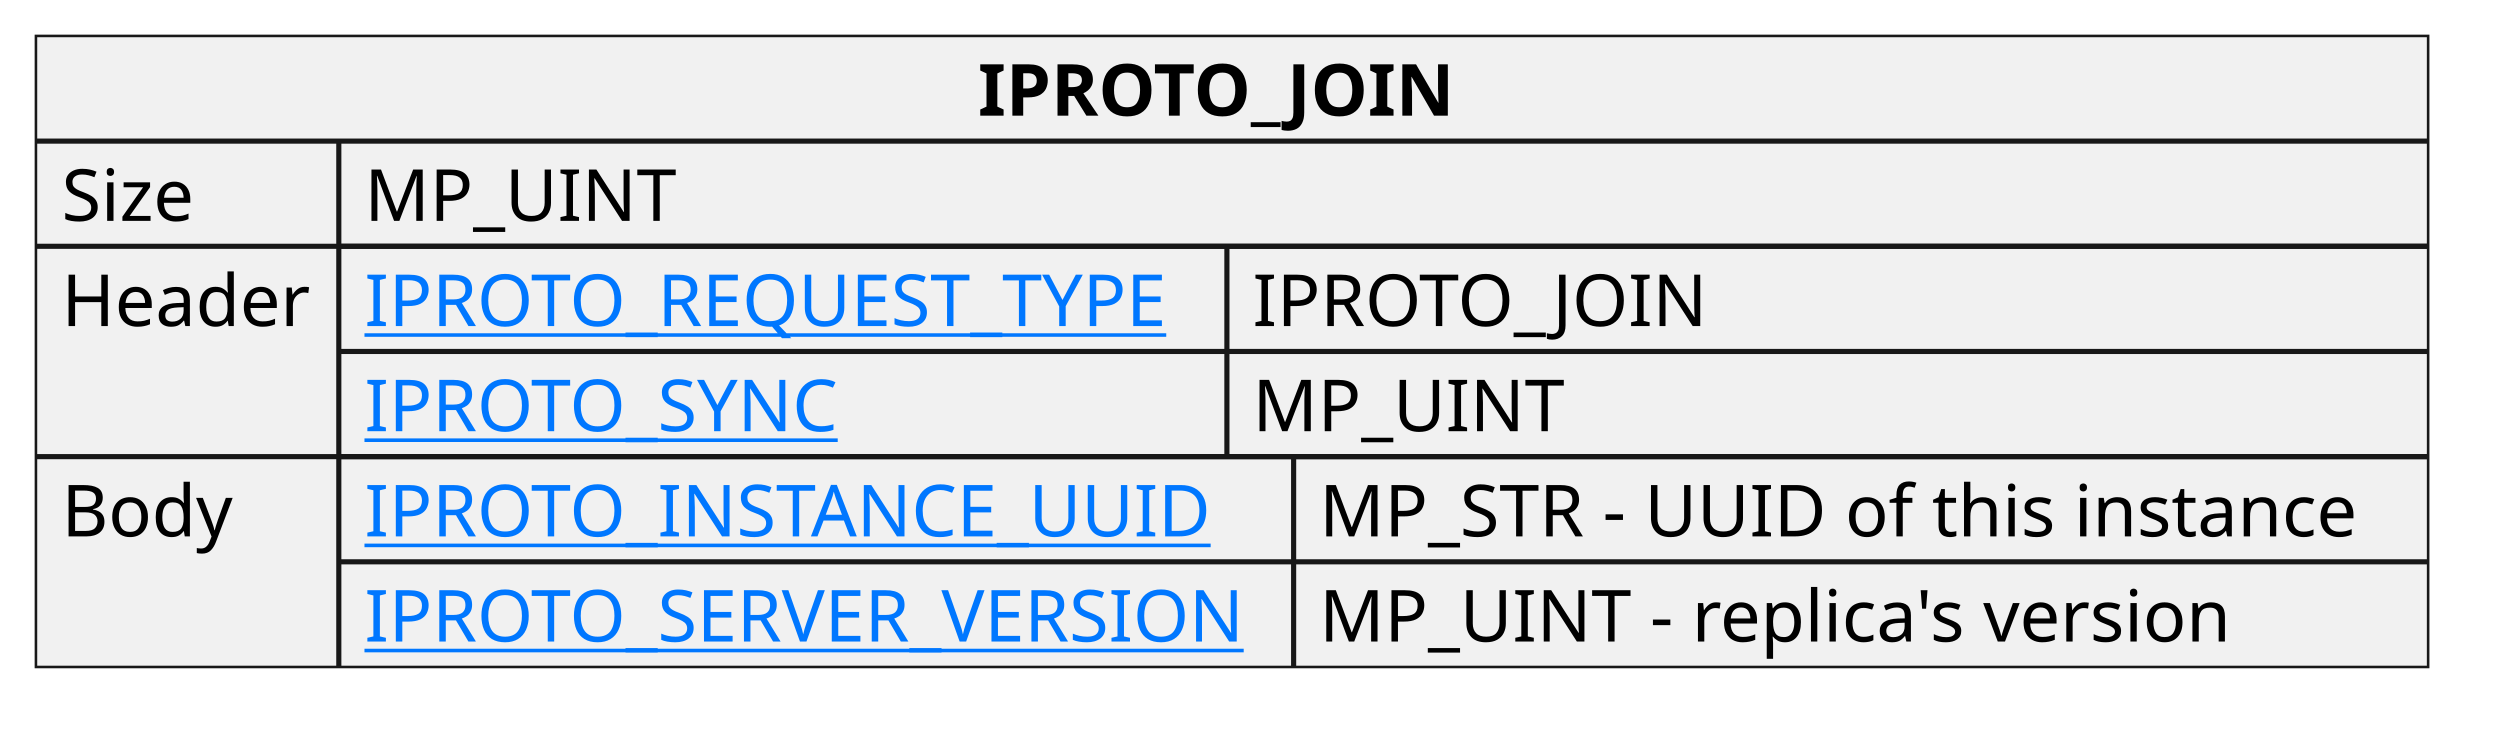
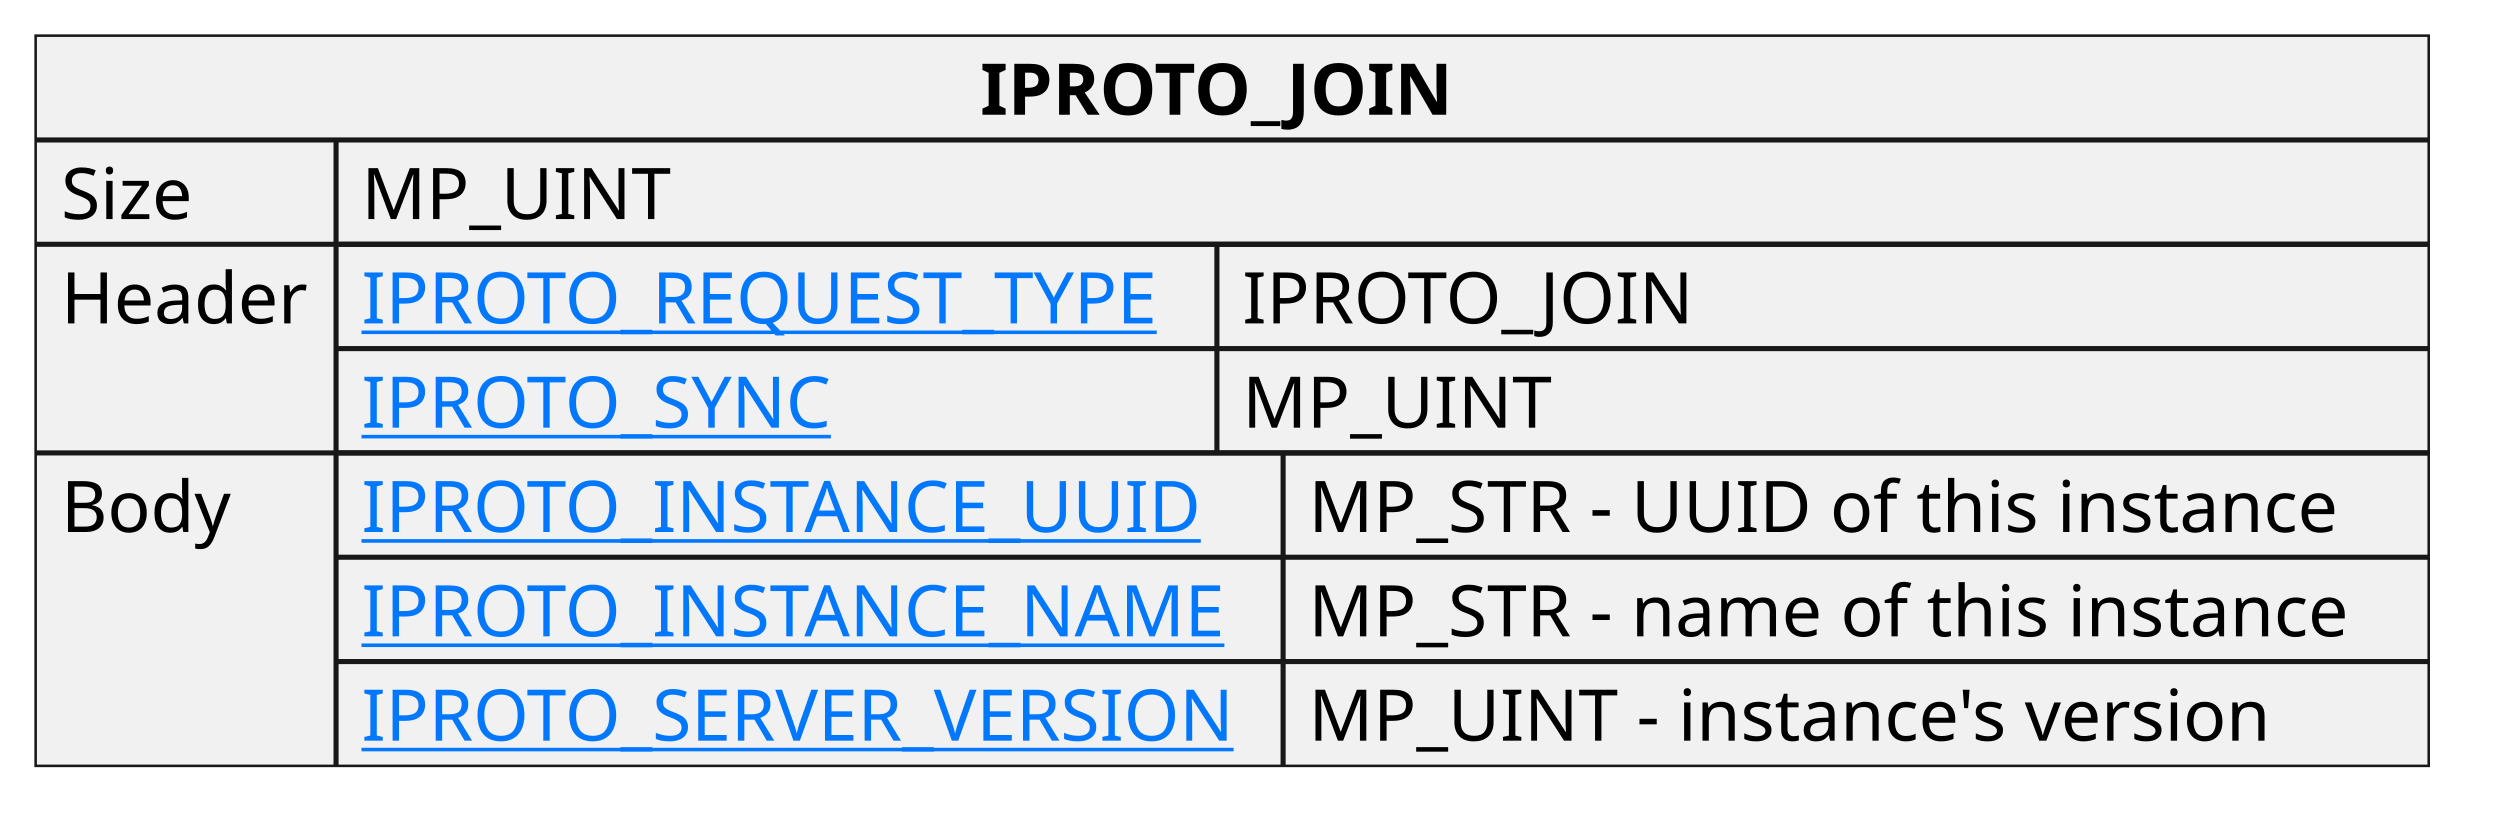
- <svg xmlns="http://www.w3.org/2000/svg" xmlns:xlink="http://www.w3.org/1999/xlink" contentStyleType="text/css" height="143px" preserveAspectRatio="none" style="width:487px;height:143px;" version="1.1" viewBox="0 0 487 143" width="487px" zoomAndPan="magnify">
+ <svg xmlns="http://www.w3.org/2000/svg" xmlns:xlink="http://www.w3.org/1999/xlink" contentStyleType="text/css" height="164px" preserveAspectRatio="none" style="width:491px;height:164px;" version="1.1" viewBox="0 0 491 164" width="491px" zoomAndPan="magnify">
  <defs />
  <g>
-     <rect fill="#F1F1F1" height="122.93" style="stroke:#181818;stroke-width:0.5;" width="466" x="7" y="7" />
-     <text fill="#000000" font-family="sans-serif" font-size="14" font-weight="bold" lengthAdjust="spacing" textLength="99" x="190.5" y="22.535">IPROTO_JOIN</text>
-     <line style="stroke:#181818;stroke-width:1.0;" x1="66" x2="66" y1="27.488" y2="129.93" />
-     <line style="stroke:#181818;stroke-width:1.0;" x1="7" x2="473" y1="27.488" y2="27.488" />
+     <rect fill="#F1F1F1" height="143.418" style="stroke:#181818;stroke-width:0.5;" width="470" x="7" y="7" />
+     <text fill="#000000" font-family="sans-serif" font-size="14" font-weight="bold" lengthAdjust="spacing" textLength="99" x="192.5" y="22.535">IPROTO_JOIN</text>
+     <line style="stroke:#181818;stroke-width:1.0;" x1="66" x2="66" y1="27.488" y2="150.418" />
+     <line style="stroke:#181818;stroke-width:1.0;" x1="7" x2="477" y1="27.488" y2="27.488" />
    <text fill="#000000" font-family="sans-serif" font-size="14" lengthAdjust="spacing" textLength="28" x="12" y="43.023">Size</text>
    <text fill="#000000" font-family="sans-serif" font-size="14" lengthAdjust="spacing" textLength="60" x="71" y="43.023">MP_UINT</text>
-     <line style="stroke:#181818;stroke-width:1.0;" x1="7" x2="473" y1="47.977" y2="47.977" />
+     <line style="stroke:#181818;stroke-width:1.0;" x1="7" x2="477" y1="47.977" y2="47.977" />
    <text fill="#000000" font-family="sans-serif" font-size="14" lengthAdjust="spacing" textLength="49" x="12" y="63.512">Header</text>
    <line style="stroke:#181818;stroke-width:1.0;" x1="239" x2="239" y1="47.977" y2="88.953" />
-     <line style="stroke:#181818;stroke-width:1.0;" x1="66" x2="473" y1="47.977" y2="47.977" />
+     <line style="stroke:#181818;stroke-width:1.0;" x1="66" x2="477" y1="47.977" y2="47.977" />
    <a href="https://tarantool.io/en/doc/latest/reference/internals/iproto/keys" target="_top" title="https://tarantool.io/en/doc/latest/reference/internals/iproto/keys" xlink:actuate="onRequest" xlink:href="https://tarantool.io/en/doc/latest/reference/internals/iproto/keys" xlink:show="new" xlink:title="https://tarantool.io/en/doc/latest/reference/internals/iproto/keys" xlink:type="simple">
      <text fill="#0077FF" font-family="sans-serif" font-size="14" lengthAdjust="spacing" text-decoration="underline" textLength="163" x="71" y="63.512">IPROTO_REQUEST_TYPE</text>
    </a>
    <text fill="#000000" font-family="sans-serif" font-size="14" lengthAdjust="spacing" textLength="88" x="244" y="63.512">IPROTO_JOIN</text>
-     <line style="stroke:#181818;stroke-width:1.0;" x1="66" x2="473" y1="68.465" y2="68.465" />
+     <line style="stroke:#181818;stroke-width:1.0;" x1="66" x2="477" y1="68.465" y2="68.465" />
    <a href="https://tarantool.io/en/doc/latest/reference/internals/iproto/keys" target="_top" title="https://tarantool.io/en/doc/latest/reference/internals/iproto/keys" xlink:actuate="onRequest" xlink:href="https://tarantool.io/en/doc/latest/reference/internals/iproto/keys" xlink:show="new" xlink:title="https://tarantool.io/en/doc/latest/reference/internals/iproto/keys" xlink:type="simple">
      <text fill="#0077FF" font-family="sans-serif" font-size="14" lengthAdjust="spacing" text-decoration="underline" textLength="96" x="71" y="84">IPROTO_SYNC</text>
    </a>
    <text fill="#000000" font-family="sans-serif" font-size="14" lengthAdjust="spacing" textLength="60" x="244" y="84">MP_UINT</text>
-     <line style="stroke:#181818;stroke-width:1.0;" x1="7" x2="473" y1="88.953" y2="88.953" />
+     <line style="stroke:#181818;stroke-width:1.0;" x1="7" x2="477" y1="88.953" y2="88.953" />
    <text fill="#000000" font-family="sans-serif" font-size="14" lengthAdjust="spacing" textLength="33" x="12" y="104.488">Body</text>
-     <line style="stroke:#181818;stroke-width:1.0;" x1="252" x2="252" y1="88.953" y2="129.93" />
-     <line style="stroke:#181818;stroke-width:1.0;" x1="66" x2="473" y1="88.953" y2="88.953" />
+     <line style="stroke:#181818;stroke-width:1.0;" x1="252" x2="252" y1="88.953" y2="150.418" />
+     <line style="stroke:#181818;stroke-width:1.0;" x1="66" x2="477" y1="88.953" y2="88.953" />
    <a href="https://tarantool.io/en/doc/latest/reference/internals/iproto/keys" target="_top" title="https://tarantool.io/en/doc/latest/reference/internals/iproto/keys" xlink:actuate="onRequest" xlink:href="https://tarantool.io/en/doc/latest/reference/internals/iproto/keys" xlink:show="new" xlink:title="https://tarantool.io/en/doc/latest/reference/internals/iproto/keys" xlink:type="simple">
      <text fill="#0077FF" font-family="sans-serif" font-size="14" lengthAdjust="spacing" text-decoration="underline" textLength="169" x="71" y="104.488">IPROTO_INSTANCE_UUID</text>
    </a>
    <text fill="#000000" font-family="sans-serif" font-size="14" lengthAdjust="spacing" textLength="211" x="257" y="104.488">MP_STR - UUID of this instance</text>
-     <line style="stroke:#181818;stroke-width:1.0;" x1="66" x2="473" y1="109.441" y2="109.441" />
+     <line style="stroke:#181818;stroke-width:1.0;" x1="66" x2="477" y1="109.441" y2="109.441" />
    <a href="https://tarantool.io/en/doc/latest/reference/internals/iproto/keys" target="_top" title="https://tarantool.io/en/doc/latest/reference/internals/iproto/keys" xlink:actuate="onRequest" xlink:href="https://tarantool.io/en/doc/latest/reference/internals/iproto/keys" xlink:show="new" xlink:title="https://tarantool.io/en/doc/latest/reference/internals/iproto/keys" xlink:type="simple">
-       <text fill="#0077FF" font-family="sans-serif" font-size="14" lengthAdjust="spacing" text-decoration="underline" textLength="176" x="71" y="124.977">IPROTO_SERVER_VERSION</text>
+       <text fill="#0077FF" font-family="sans-serif" font-size="14" lengthAdjust="spacing" text-decoration="underline" textLength="175" x="71" y="124.977">IPROTO_INSTANCE_NAME</text>
    </a>
-     <text fill="#000000" font-family="sans-serif" font-size="14" lengthAdjust="spacing" textLength="186" x="257" y="124.977">MP_UINT - replica's version</text>
+     <text fill="#000000" font-family="sans-serif" font-size="14" lengthAdjust="spacing" textLength="215" x="257" y="124.977">MP_STR - name of this instance</text>
+     <line style="stroke:#181818;stroke-width:1.0;" x1="66" x2="477" y1="129.93" y2="129.93" />
+     <a href="https://tarantool.io/en/doc/latest/reference/internals/iproto/keys" target="_top" title="https://tarantool.io/en/doc/latest/reference/internals/iproto/keys" xlink:actuate="onRequest" xlink:href="https://tarantool.io/en/doc/latest/reference/internals/iproto/keys" xlink:show="new" xlink:title="https://tarantool.io/en/doc/latest/reference/internals/iproto/keys" xlink:type="simple">
+       <text fill="#0077FF" font-family="sans-serif" font-size="14" lengthAdjust="spacing" text-decoration="underline" textLength="176" x="71" y="145.465">IPROTO_SERVER_VERSION</text>
+     </a>
+     <text fill="#000000" font-family="sans-serif" font-size="14" lengthAdjust="spacing" textLength="197" x="257" y="145.465">MP_UINT - instance's version</text>
  </g>
</svg>
